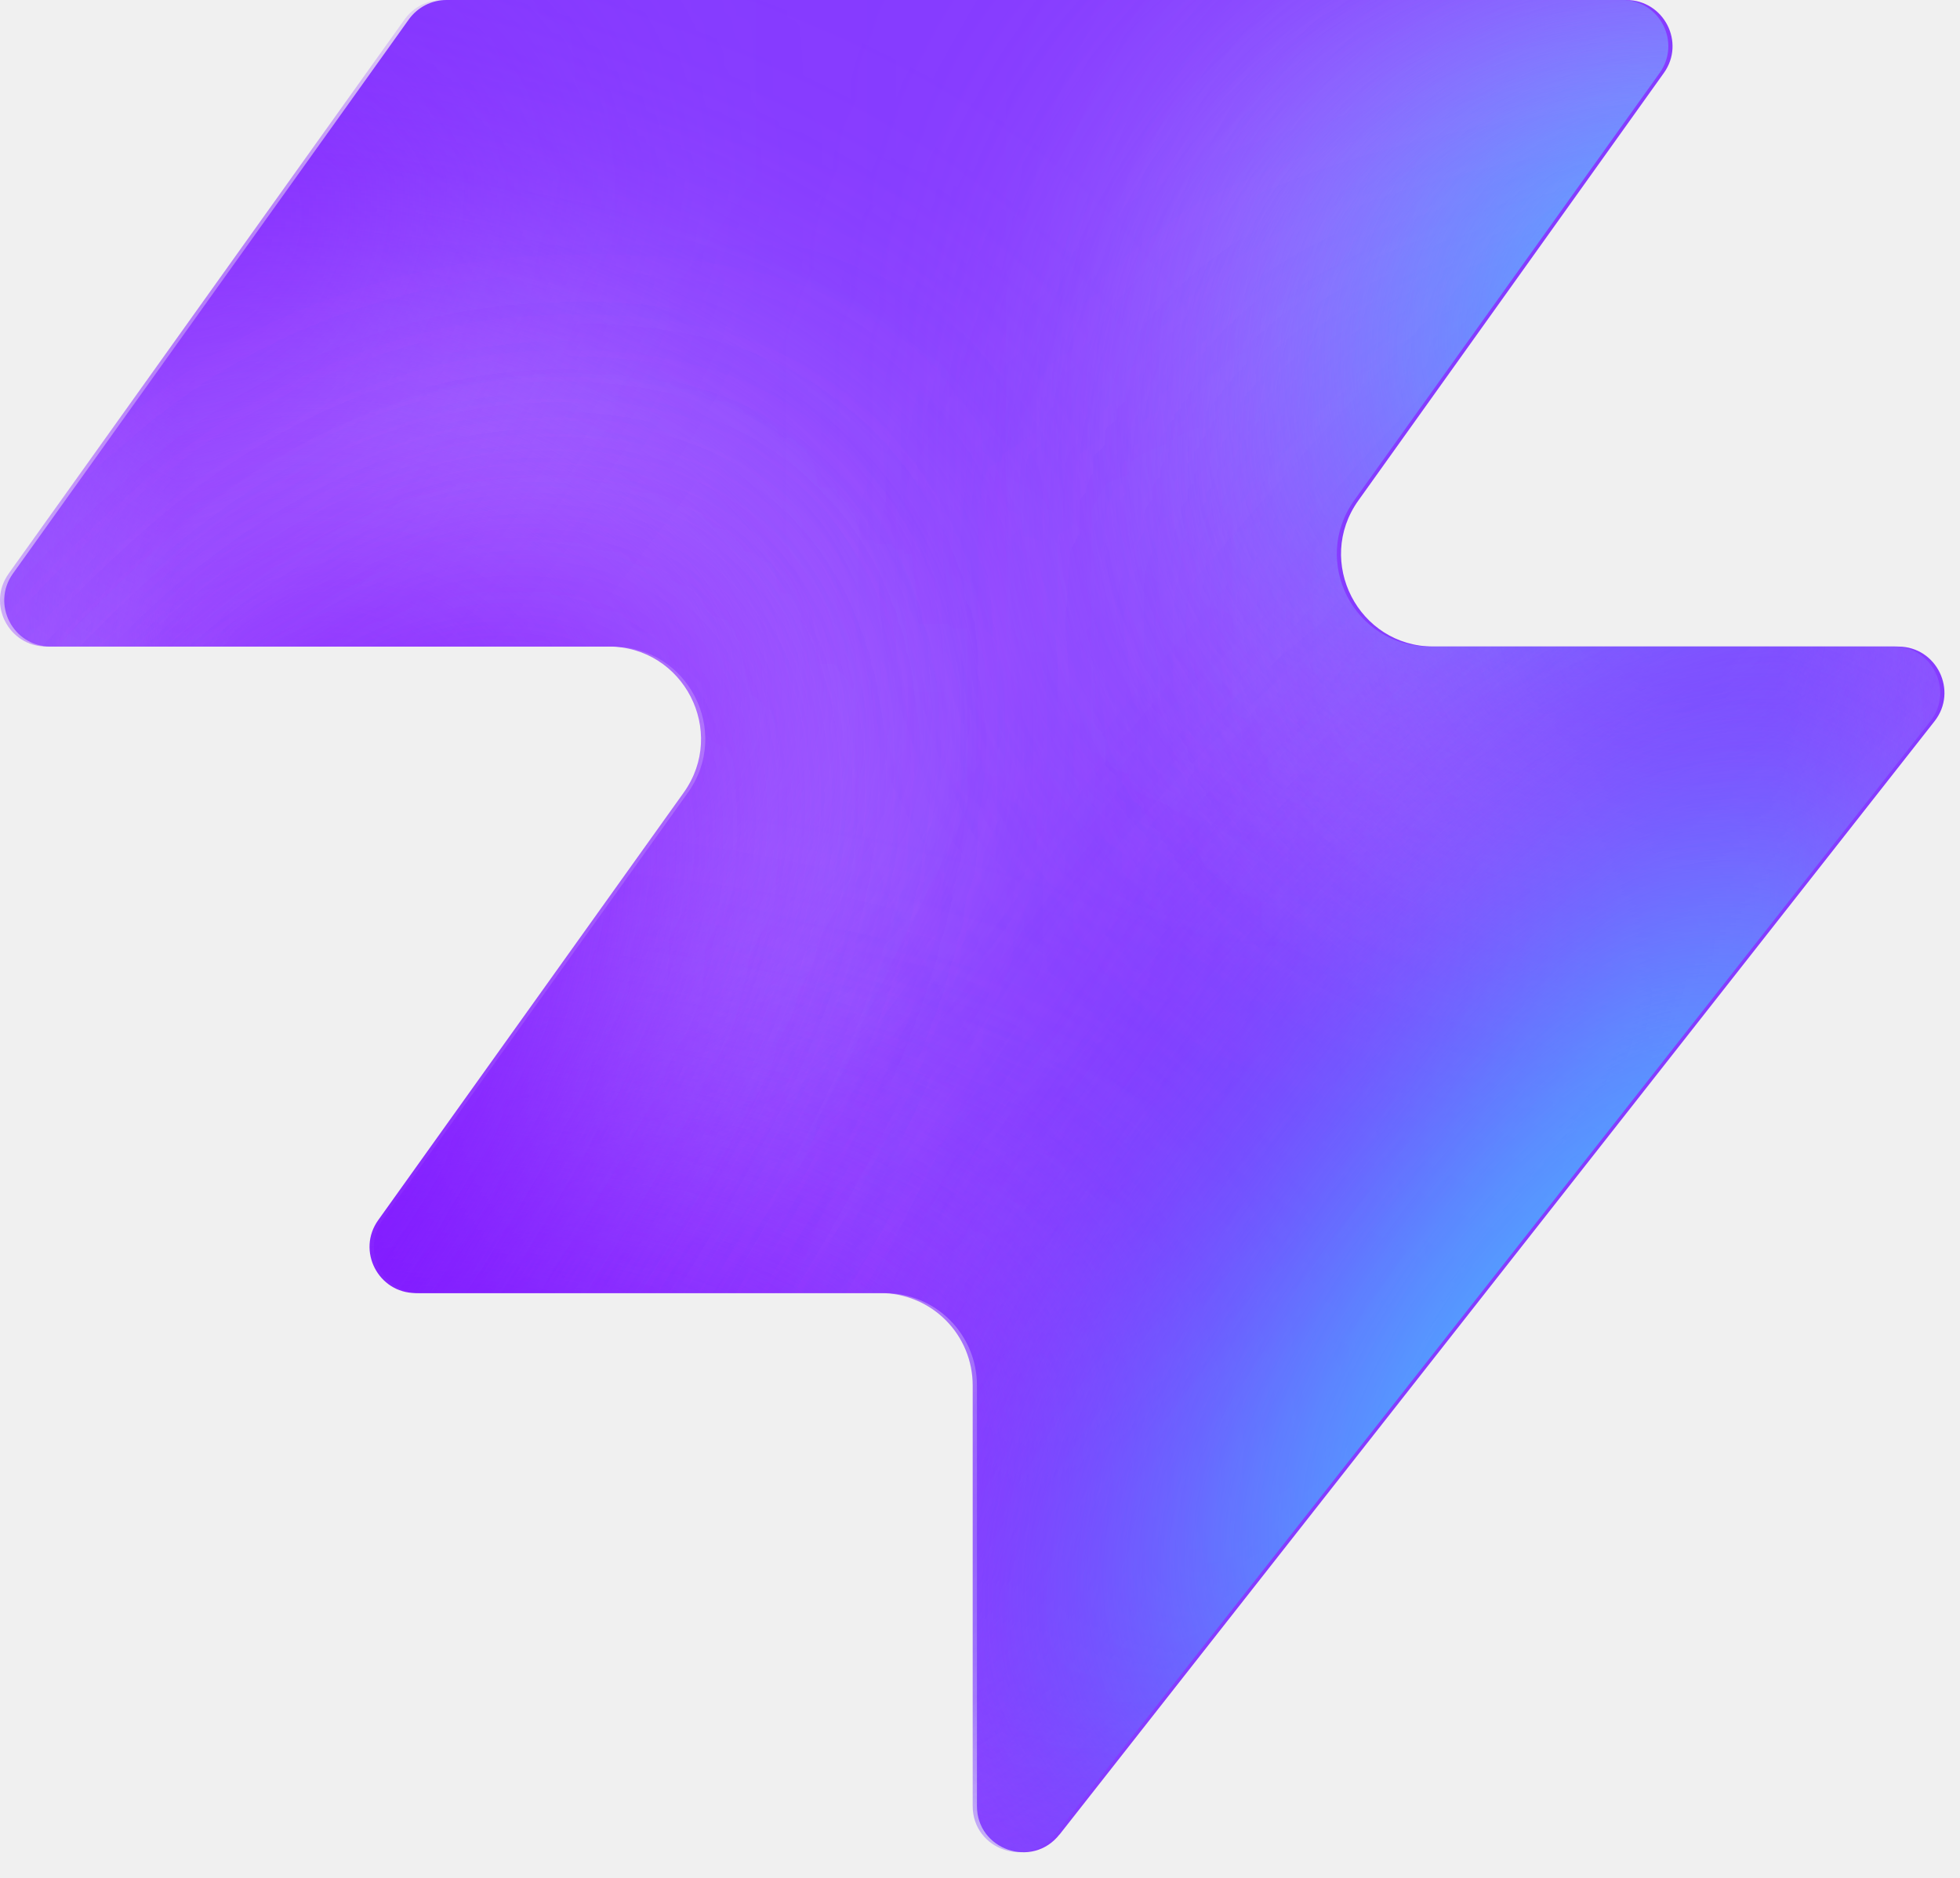
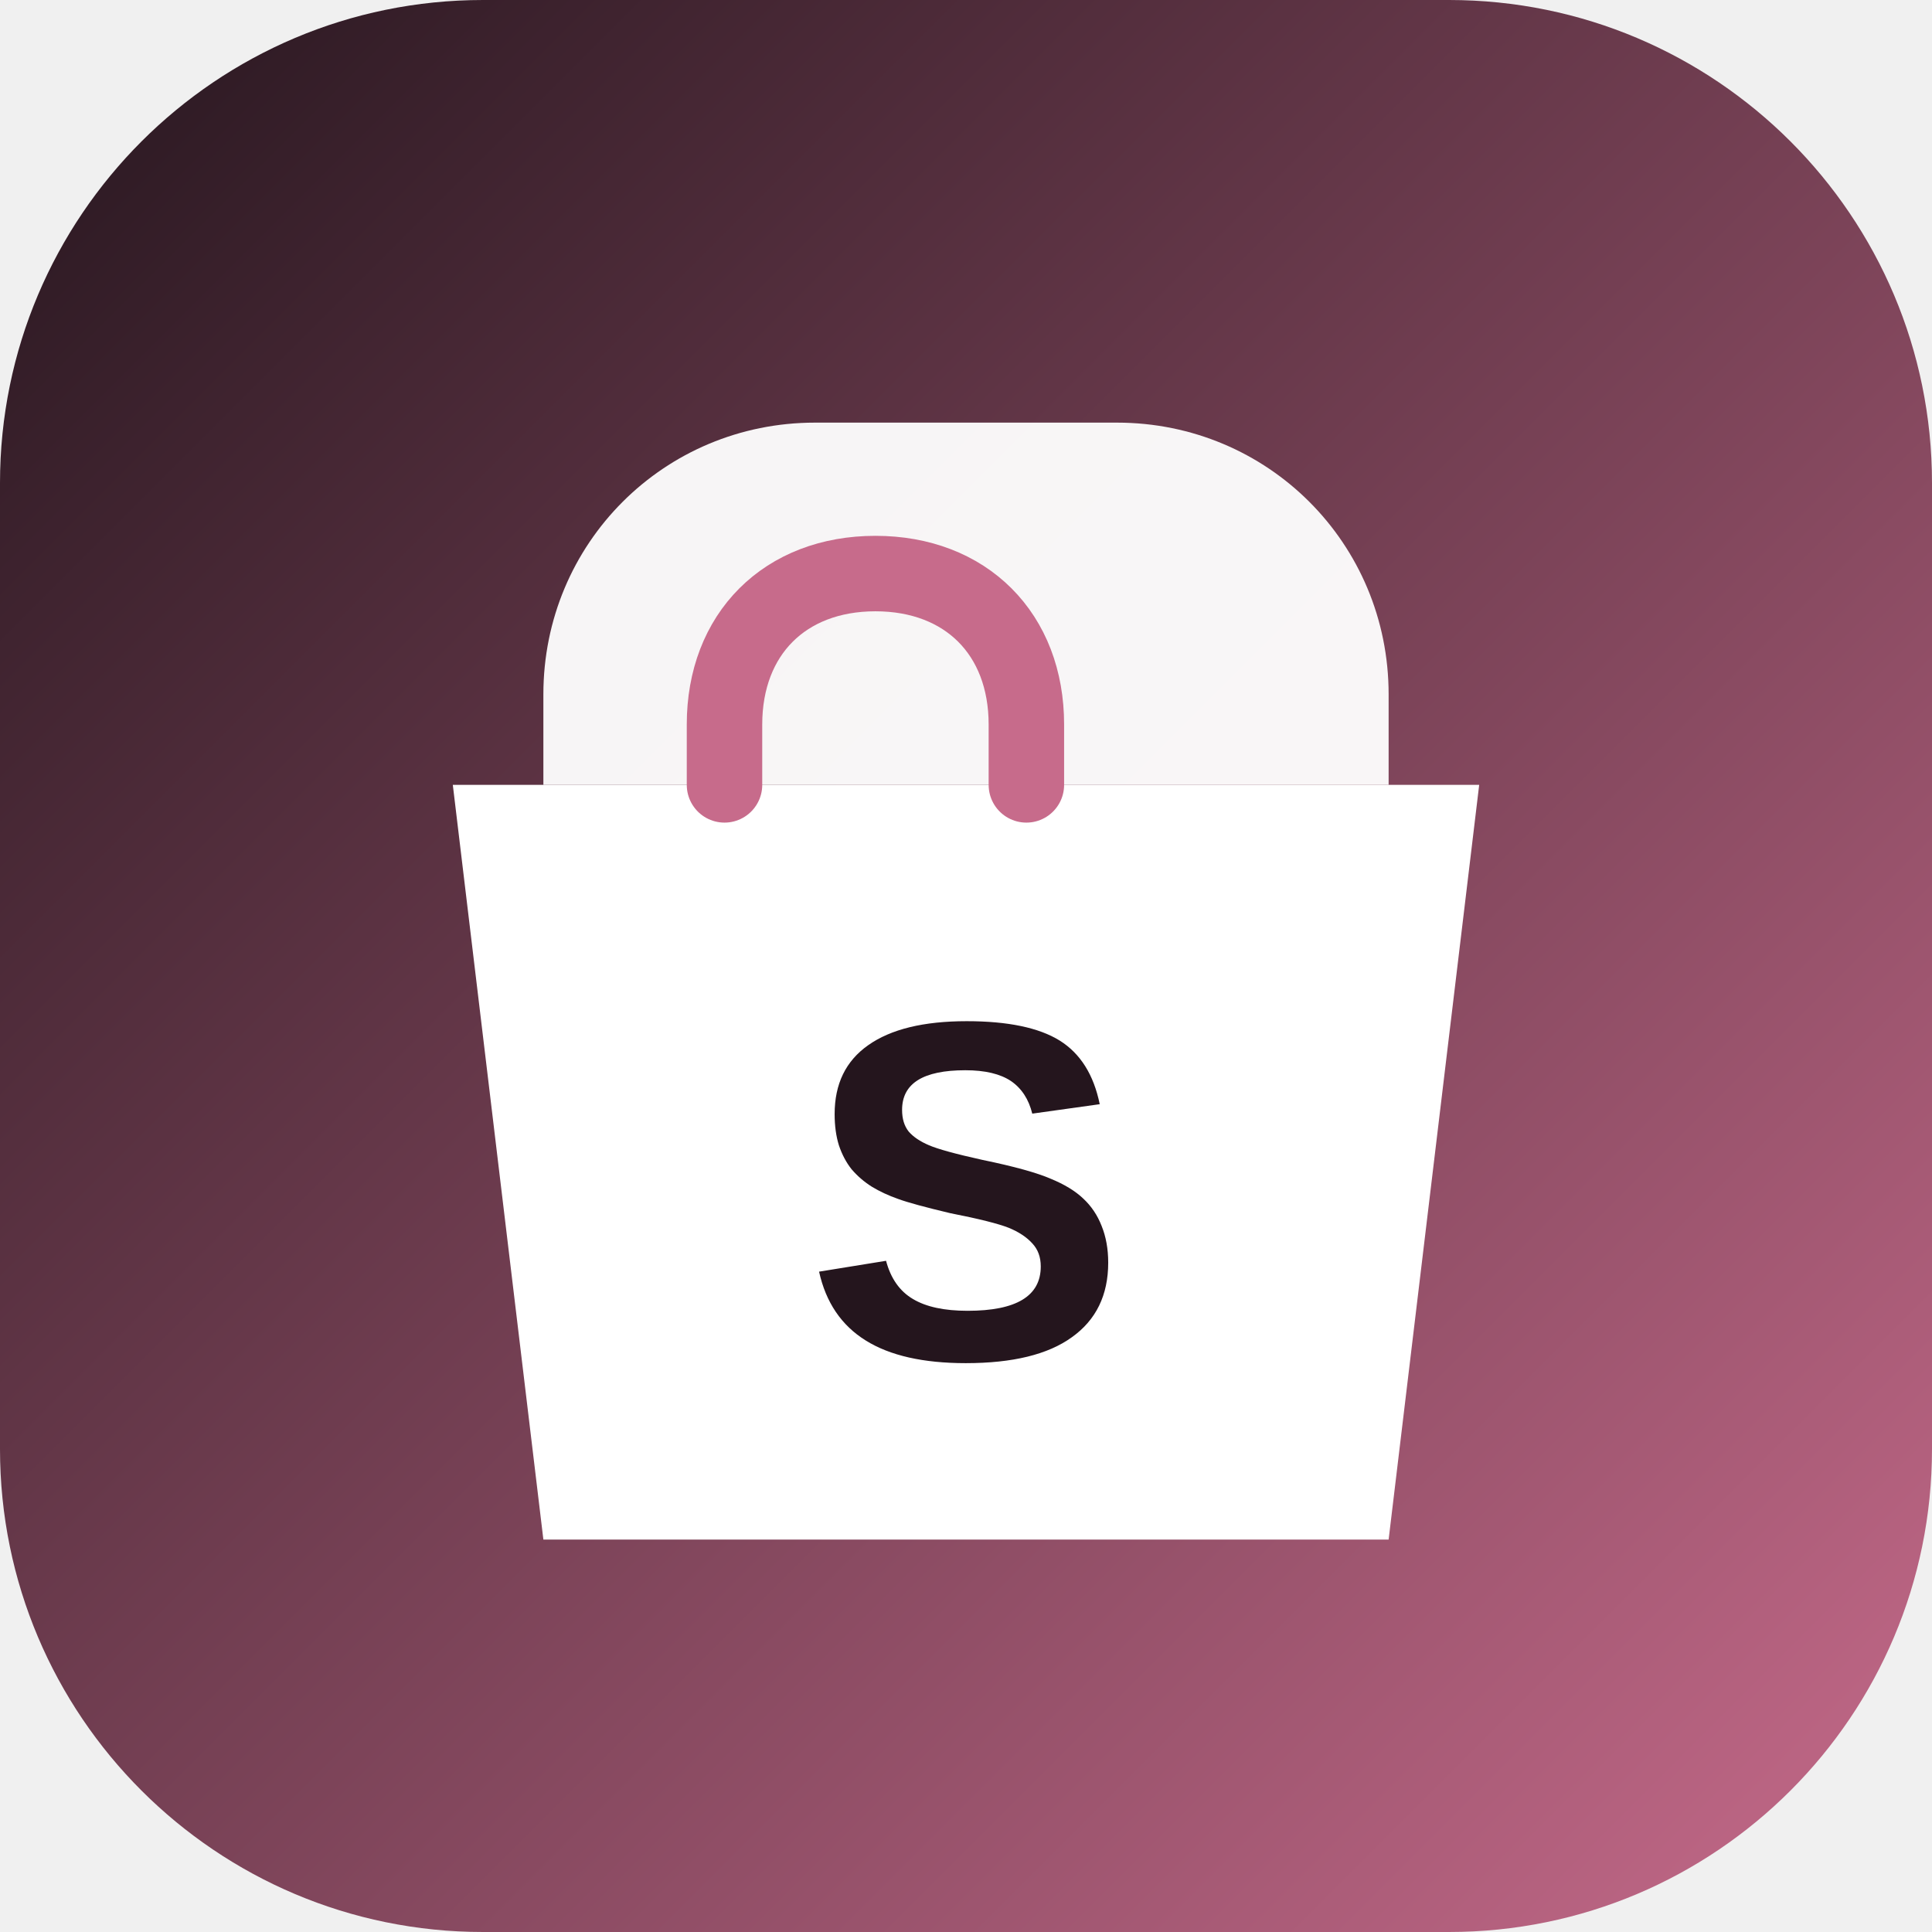
- <svg xmlns="http://www.w3.org/2000/svg" width="48" height="46" fill="none" viewBox="0 0 48 46">
-   <path fill="#863bff" d="M25.946 44.938c-.664.845-2.021.375-2.021-.698V33.937a2.26 2.26 0 0 0-2.262-2.262H10.287c-.92 0-1.456-1.04-.92-1.788l7.48-10.471c1.07-1.497 0-3.578-1.842-3.578H1.237c-.92 0-1.456-1.04-.92-1.788L10.013.474c.214-.297.556-.474.92-.474h28.894c.92 0 1.456 1.04.92 1.788l-7.48 10.471c-1.07 1.498 0 3.579 1.842 3.579h11.377c.943 0 1.473 1.088.89 1.83L25.947 44.94z" style="fill:#863bff;fill:color(display-p3 .525 .23 1);fill-opacity:1" />
-   <mask id="a" width="48" height="46" x="0" y="0" maskUnits="userSpaceOnUse" style="mask-type:alpha">
-     <path fill="#000" d="M25.842 44.938c-.664.844-2.021.375-2.021-.698V33.937a2.26 2.26 0 0 0-2.262-2.262H10.183c-.92 0-1.456-1.04-.92-1.788l7.48-10.471c1.07-1.498 0-3.579-1.842-3.579H1.133c-.92 0-1.456-1.04-.92-1.787L9.91.473c.214-.297.556-.474.92-.474h28.894c.92 0 1.456 1.04.92 1.788l-7.48 10.471c-1.07 1.498 0 3.578 1.842 3.578h11.377c.943 0 1.473 1.088.89 1.832L25.843 44.94z" style="fill:#000;fill-opacity:1" />
-   </mask>
-   <g mask="url(#a)">
-     <g filter="url(#b)">
-       <ellipse cx="5.508" cy="14.704" fill="#ede6ff" rx="5.508" ry="14.704" style="fill:#ede6ff;fill:color(display-p3 .927 .903 1);fill-opacity:1" transform="matrix(.00324 1 1 -.00324 -4.47 31.516)" />
-     </g>
-     <g filter="url(#c)">
-       <ellipse cx="10.399" cy="29.851" fill="#ede6ff" rx="10.399" ry="29.851" style="fill:#ede6ff;fill:color(display-p3 .927 .903 1);fill-opacity:1" transform="matrix(.00324 1 1 -.00324 -39.328 7.883)" />
-     </g>
-     <g filter="url(#d)">
-       <ellipse cx="5.508" cy="30.487" fill="#7e14ff" rx="5.508" ry="30.487" style="fill:#7e14ff;fill:color(display-p3 .492 .077 1);fill-opacity:1" transform="rotate(89.814 -25.913 -14.639)scale(1 -1)" />
-     </g>
-     <g filter="url(#e)">
-       <ellipse cx="5.508" cy="30.599" fill="#7e14ff" rx="5.508" ry="30.599" style="fill:#7e14ff;fill:color(display-p3 .492 .077 1);fill-opacity:1" transform="rotate(89.814 -32.644 -3.334)scale(1 -1)" />
-     </g>
-     <g filter="url(#f)">
-       <ellipse cx="5.508" cy="30.599" fill="#7e14ff" rx="5.508" ry="30.599" style="fill:#7e14ff;fill:color(display-p3 .492 .077 1);fill-opacity:1" transform="matrix(.00324 1 1 -.00324 -34.34 30.47)" />
-     </g>
-     <g filter="url(#g)">
-       <ellipse cx="14.072" cy="22.078" fill="#ede6ff" rx="14.072" ry="22.078" style="fill:#ede6ff;fill:color(display-p3 .927 .903 1);fill-opacity:1" transform="rotate(93.35 24.506 48.493)scale(-1 1)" />
-     </g>
-     <g filter="url(#h)">
-       <ellipse cx="3.47" cy="21.501" fill="#7e14ff" rx="3.47" ry="21.501" style="fill:#7e14ff;fill:color(display-p3 .492 .077 1);fill-opacity:1" transform="rotate(89.009 28.708 47.59)scale(-1 1)" />
-     </g>
-     <g filter="url(#i)">
-       <ellipse cx="3.47" cy="21.501" fill="#7e14ff" rx="3.47" ry="21.501" style="fill:#7e14ff;fill:color(display-p3 .492 .077 1);fill-opacity:1" transform="rotate(89.009 28.708 47.59)scale(-1 1)" />
-     </g>
-     <g filter="url(#j)">
-       <ellipse cx=".387" cy="8.972" fill="#7e14ff" rx="4.407" ry="29.108" style="fill:#7e14ff;fill:color(display-p3 .492 .077 1);fill-opacity:1" transform="rotate(39.51 .387 8.972)" />
-     </g>
-     <g filter="url(#k)">
-       <ellipse cx="47.523" cy="-6.092" fill="#7e14ff" rx="4.407" ry="29.108" style="fill:#7e14ff;fill:color(display-p3 .492 .077 1);fill-opacity:1" transform="rotate(37.892 47.523 -6.092)" />
-     </g>
-     <g filter="url(#l)">
-       <ellipse cx="41.412" cy="6.333" fill="#47bfff" rx="5.971" ry="9.665" style="fill:#47bfff;fill:color(display-p3 .28 .748 1);fill-opacity:1" transform="rotate(37.892 41.412 6.333)" />
-     </g>
-     <g filter="url(#m)">
-       <ellipse cx="-1.879" cy="38.332" fill="#7e14ff" rx="4.407" ry="29.108" style="fill:#7e14ff;fill:color(display-p3 .492 .077 1);fill-opacity:1" transform="rotate(37.892 -1.88 38.332)" />
-     </g>
-     <g filter="url(#n)">
-       <ellipse cx="-1.879" cy="38.332" fill="#7e14ff" rx="4.407" ry="29.108" style="fill:#7e14ff;fill:color(display-p3 .492 .077 1);fill-opacity:1" transform="rotate(37.892 -1.88 38.332)" />
-     </g>
-     <g filter="url(#o)">
-       <ellipse cx="35.651" cy="29.907" fill="#7e14ff" rx="4.407" ry="29.108" style="fill:#7e14ff;fill:color(display-p3 .492 .077 1);fill-opacity:1" transform="rotate(37.892 35.651 29.907)" />
-     </g>
-     <g filter="url(#p)">
-       <ellipse cx="38.418" cy="32.4" fill="#47bfff" rx="5.971" ry="15.297" style="fill:#47bfff;fill:color(display-p3 .28 .748 1);fill-opacity:1" transform="rotate(37.892 38.418 32.4)" />
-     </g>
-   </g>
+ <svg xmlns="http://www.w3.org/2000/svg" viewBox="0 0 64 64">
  <defs>
-     <filter id="b" width="60.045" height="41.654" x="-19.77" y="16.149" color-interpolation-filters="sRGB" filterUnits="userSpaceOnUse">
-       <feFlood flood-opacity="0" result="BackgroundImageFix" />
-       <feBlend in="SourceGraphic" in2="BackgroundImageFix" result="shape" />
-       <feGaussianBlur result="effect1_foregroundBlur_2002_17158" stdDeviation="7.659" />
-     </filter>
-     <filter id="c" width="90.34" height="51.437" x="-54.613" y="-7.533" color-interpolation-filters="sRGB" filterUnits="userSpaceOnUse">
-       <feFlood flood-opacity="0" result="BackgroundImageFix" />
-       <feBlend in="SourceGraphic" in2="BackgroundImageFix" result="shape" />
-       <feGaussianBlur result="effect1_foregroundBlur_2002_17158" stdDeviation="7.659" />
-     </filter>
-     <filter id="d" width="79.355" height="29.4" x="-49.64" y="2.03" color-interpolation-filters="sRGB" filterUnits="userSpaceOnUse">
-       <feFlood flood-opacity="0" result="BackgroundImageFix" />
-       <feBlend in="SourceGraphic" in2="BackgroundImageFix" result="shape" />
-       <feGaussianBlur result="effect1_foregroundBlur_2002_17158" stdDeviation="4.596" />
-     </filter>
-     <filter id="e" width="79.579" height="29.4" x="-45.045" y="20.029" color-interpolation-filters="sRGB" filterUnits="userSpaceOnUse">
-       <feFlood flood-opacity="0" result="BackgroundImageFix" />
-       <feBlend in="SourceGraphic" in2="BackgroundImageFix" result="shape" />
-       <feGaussianBlur result="effect1_foregroundBlur_2002_17158" stdDeviation="4.596" />
-     </filter>
-     <filter id="f" width="79.579" height="29.4" x="-43.513" y="21.178" color-interpolation-filters="sRGB" filterUnits="userSpaceOnUse">
-       <feFlood flood-opacity="0" result="BackgroundImageFix" />
-       <feBlend in="SourceGraphic" in2="BackgroundImageFix" result="shape" />
-       <feGaussianBlur result="effect1_foregroundBlur_2002_17158" stdDeviation="4.596" />
-     </filter>
-     <filter id="g" width="74.749" height="58.852" x="15.756" y="-17.901" color-interpolation-filters="sRGB" filterUnits="userSpaceOnUse">
-       <feFlood flood-opacity="0" result="BackgroundImageFix" />
-       <feBlend in="SourceGraphic" in2="BackgroundImageFix" result="shape" />
-       <feGaussianBlur result="effect1_foregroundBlur_2002_17158" stdDeviation="7.659" />
-     </filter>
-     <filter id="h" width="61.377" height="25.362" x="23.548" y="2.284" color-interpolation-filters="sRGB" filterUnits="userSpaceOnUse">
-       <feFlood flood-opacity="0" result="BackgroundImageFix" />
-       <feBlend in="SourceGraphic" in2="BackgroundImageFix" result="shape" />
-       <feGaussianBlur result="effect1_foregroundBlur_2002_17158" stdDeviation="4.596" />
-     </filter>
-     <filter id="i" width="61.377" height="25.362" x="23.548" y="2.284" color-interpolation-filters="sRGB" filterUnits="userSpaceOnUse">
-       <feFlood flood-opacity="0" result="BackgroundImageFix" />
-       <feBlend in="SourceGraphic" in2="BackgroundImageFix" result="shape" />
-       <feGaussianBlur result="effect1_foregroundBlur_2002_17158" stdDeviation="4.596" />
-     </filter>
-     <filter id="j" width="56.045" height="63.649" x="-27.636" y="-22.853" color-interpolation-filters="sRGB" filterUnits="userSpaceOnUse">
-       <feFlood flood-opacity="0" result="BackgroundImageFix" />
-       <feBlend in="SourceGraphic" in2="BackgroundImageFix" result="shape" />
-       <feGaussianBlur result="effect1_foregroundBlur_2002_17158" stdDeviation="4.596" />
-     </filter>
-     <filter id="k" width="54.814" height="64.646" x="20.116" y="-38.415" color-interpolation-filters="sRGB" filterUnits="userSpaceOnUse">
-       <feFlood flood-opacity="0" result="BackgroundImageFix" />
-       <feBlend in="SourceGraphic" in2="BackgroundImageFix" result="shape" />
-       <feGaussianBlur result="effect1_foregroundBlur_2002_17158" stdDeviation="4.596" />
-     </filter>
-     <filter id="l" width="33.541" height="35.313" x="24.641" y="-11.323" color-interpolation-filters="sRGB" filterUnits="userSpaceOnUse">
-       <feFlood flood-opacity="0" result="BackgroundImageFix" />
-       <feBlend in="SourceGraphic" in2="BackgroundImageFix" result="shape" />
-       <feGaussianBlur result="effect1_foregroundBlur_2002_17158" stdDeviation="4.596" />
-     </filter>
-     <filter id="m" width="54.814" height="64.646" x="-29.286" y="6.009" color-interpolation-filters="sRGB" filterUnits="userSpaceOnUse">
-       <feFlood flood-opacity="0" result="BackgroundImageFix" />
-       <feBlend in="SourceGraphic" in2="BackgroundImageFix" result="shape" />
-       <feGaussianBlur result="effect1_foregroundBlur_2002_17158" stdDeviation="4.596" />
-     </filter>
-     <filter id="n" width="54.814" height="64.646" x="-29.286" y="6.009" color-interpolation-filters="sRGB" filterUnits="userSpaceOnUse">
-       <feFlood flood-opacity="0" result="BackgroundImageFix" />
-       <feBlend in="SourceGraphic" in2="BackgroundImageFix" result="shape" />
-       <feGaussianBlur result="effect1_foregroundBlur_2002_17158" stdDeviation="4.596" />
-     </filter>
-     <filter id="o" width="54.814" height="64.646" x="8.244" y="-2.416" color-interpolation-filters="sRGB" filterUnits="userSpaceOnUse">
-       <feFlood flood-opacity="0" result="BackgroundImageFix" />
-       <feBlend in="SourceGraphic" in2="BackgroundImageFix" result="shape" />
-       <feGaussianBlur result="effect1_foregroundBlur_2002_17158" stdDeviation="4.596" />
-     </filter>
-     <filter id="p" width="39.409" height="43.623" x="18.713" y="10.588" color-interpolation-filters="sRGB" filterUnits="userSpaceOnUse">
-       <feFlood flood-opacity="0" result="BackgroundImageFix" />
-       <feBlend in="SourceGraphic" in2="BackgroundImageFix" result="shape" />
-       <feGaussianBlur result="effect1_foregroundBlur_2002_17158" stdDeviation="4.596" />
-     </filter>
+     <linearGradient id="bg" x1="0" y1="0" x2="1" y2="1">
+       <stop offset="0" stop-color="#24151d" />
+       <stop offset="1" stop-color="#c76b8b" />
+     </linearGradient>
  </defs>
+   <rect width="64" height="64" rx="16" fill="url(#bg)" />
+   <path d="M18 23c0-5 4-9 9-9h10c5 0 9 4 9 9v3H18v-3Z" fill="#fff" opacity=".95" />
+   <path d="M15 26h34l-3 25H18l-3-25Z" fill="#fff" />
+   <path d="M24 26v-2c0-3 2-5 5-5s5 2 5 5v2" fill="none" stroke="#c76b8b" stroke-width="2.5" stroke-linecap="round" />
+   <text x="32" y="45" text-anchor="middle" font-family="Arial, sans-serif" font-size="16" font-weight="800" fill="#24151d">S</text>
</svg>
